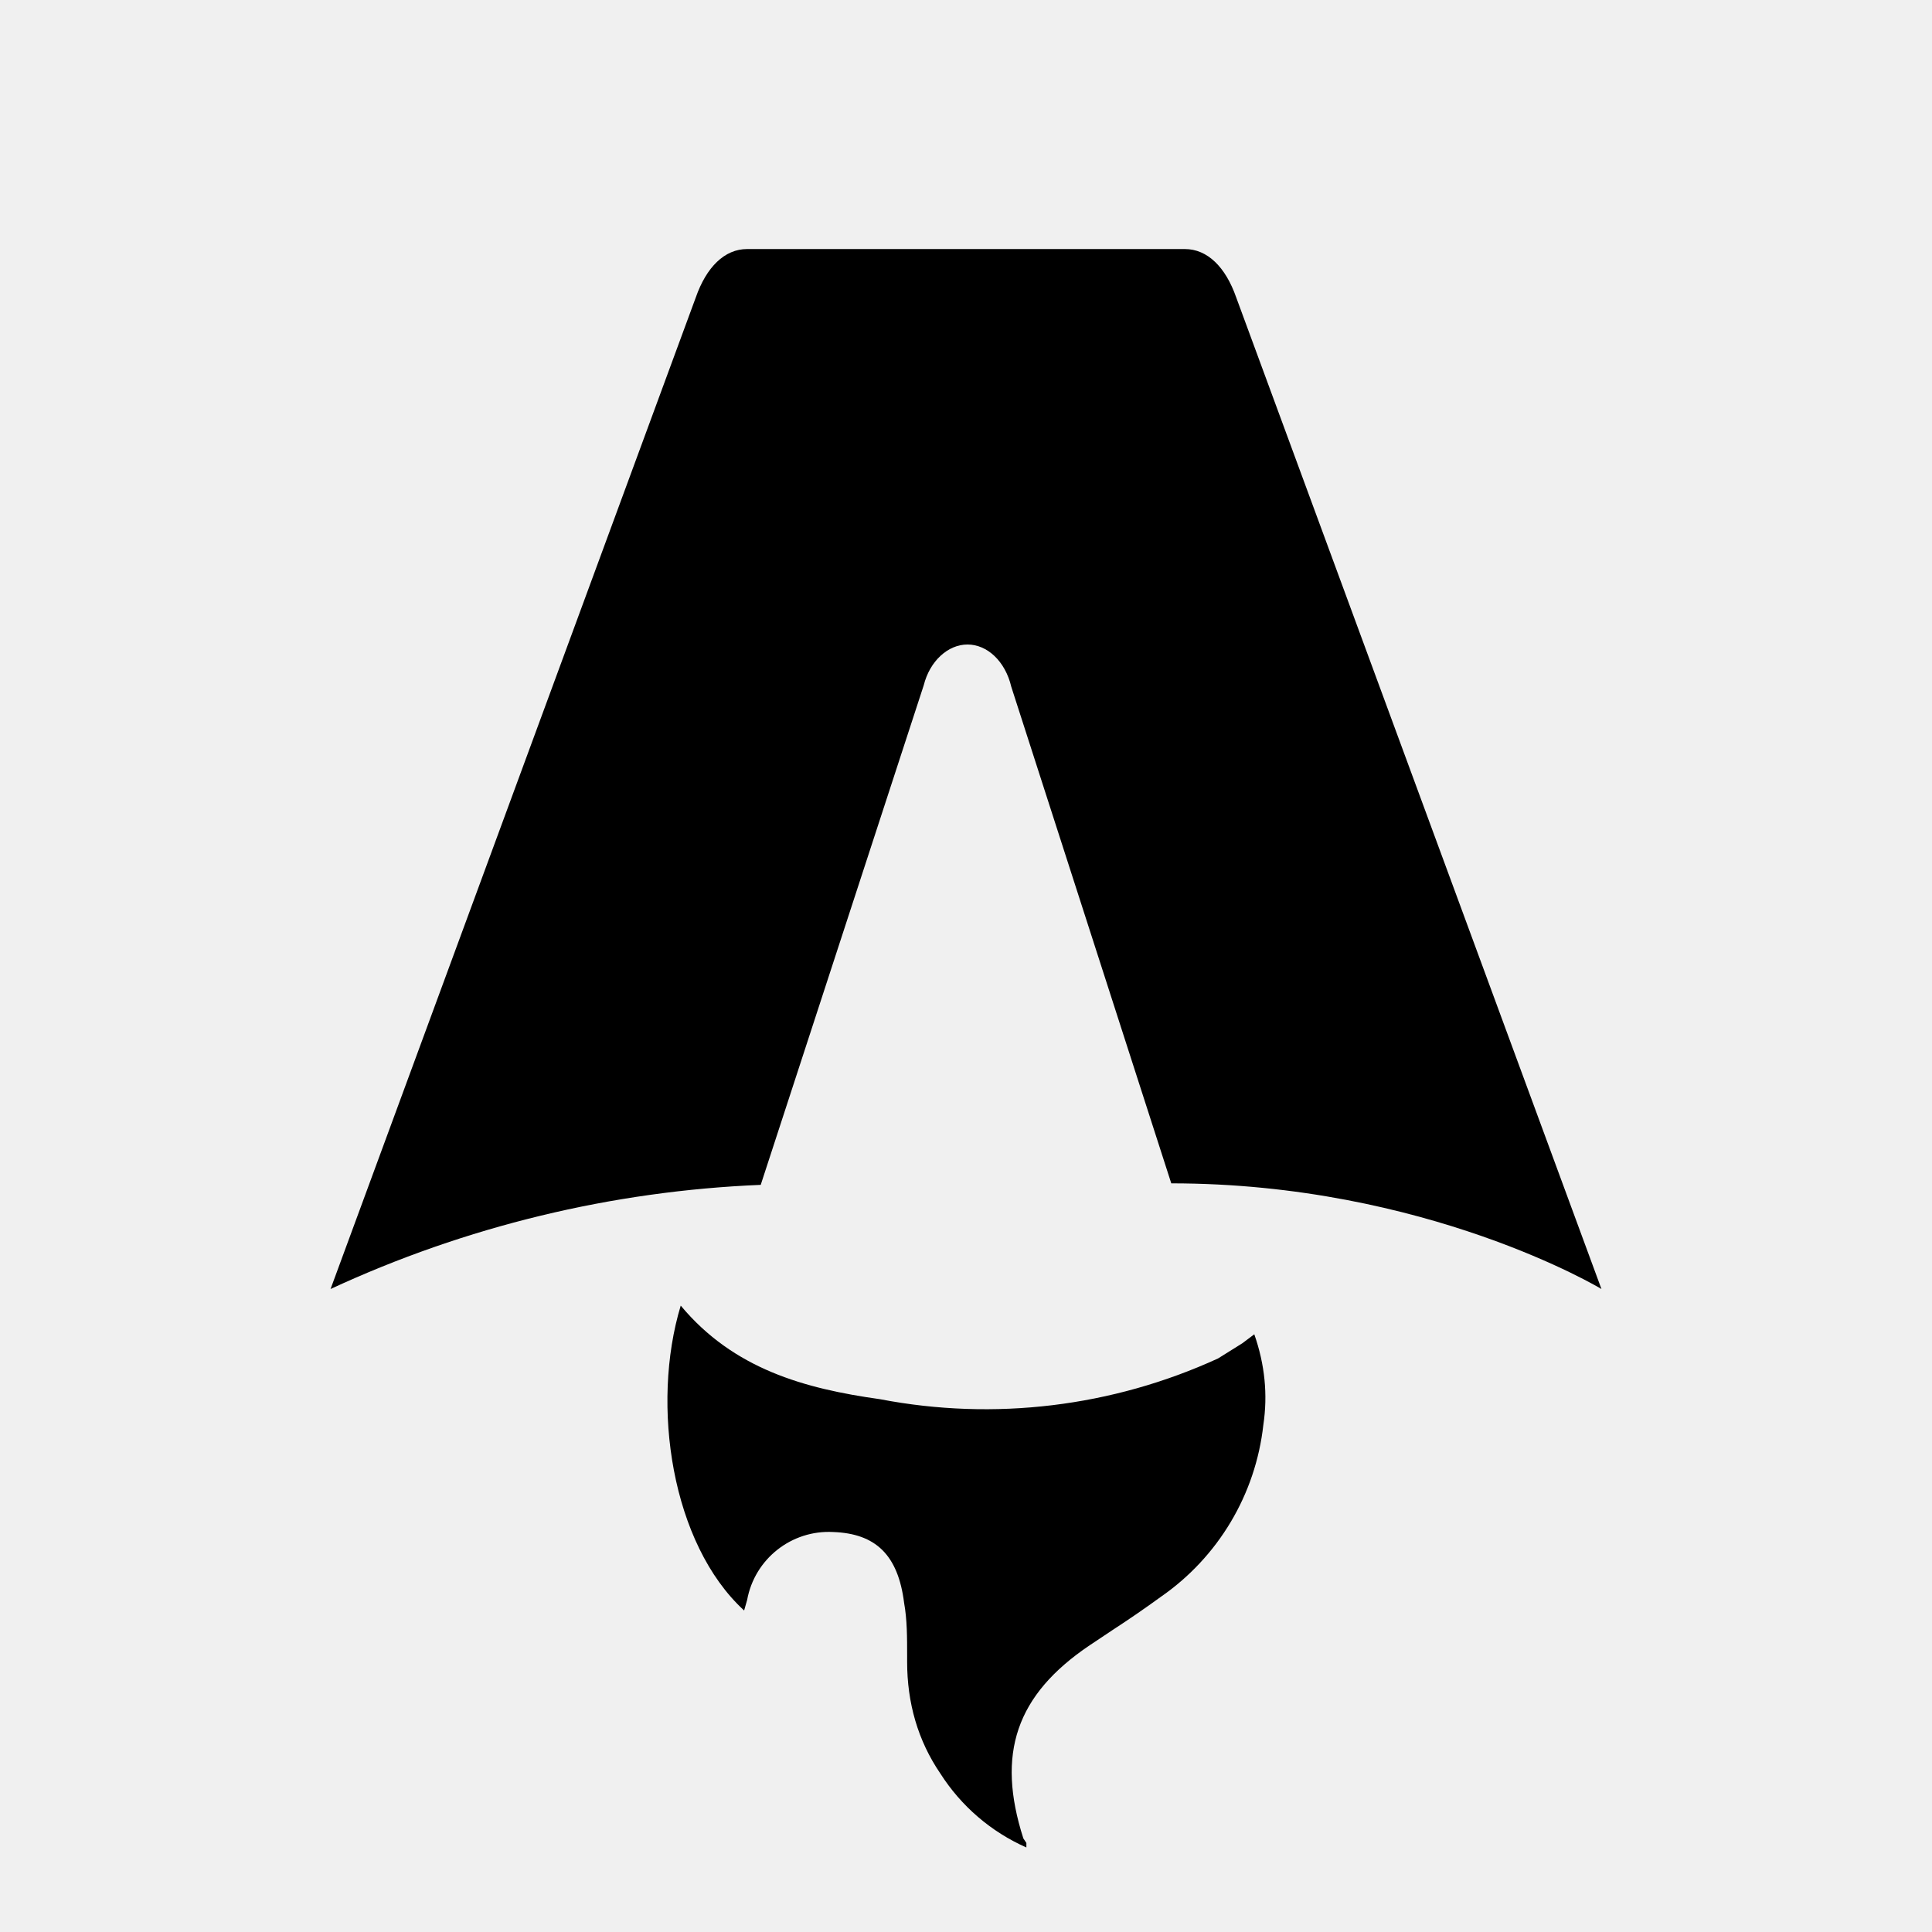
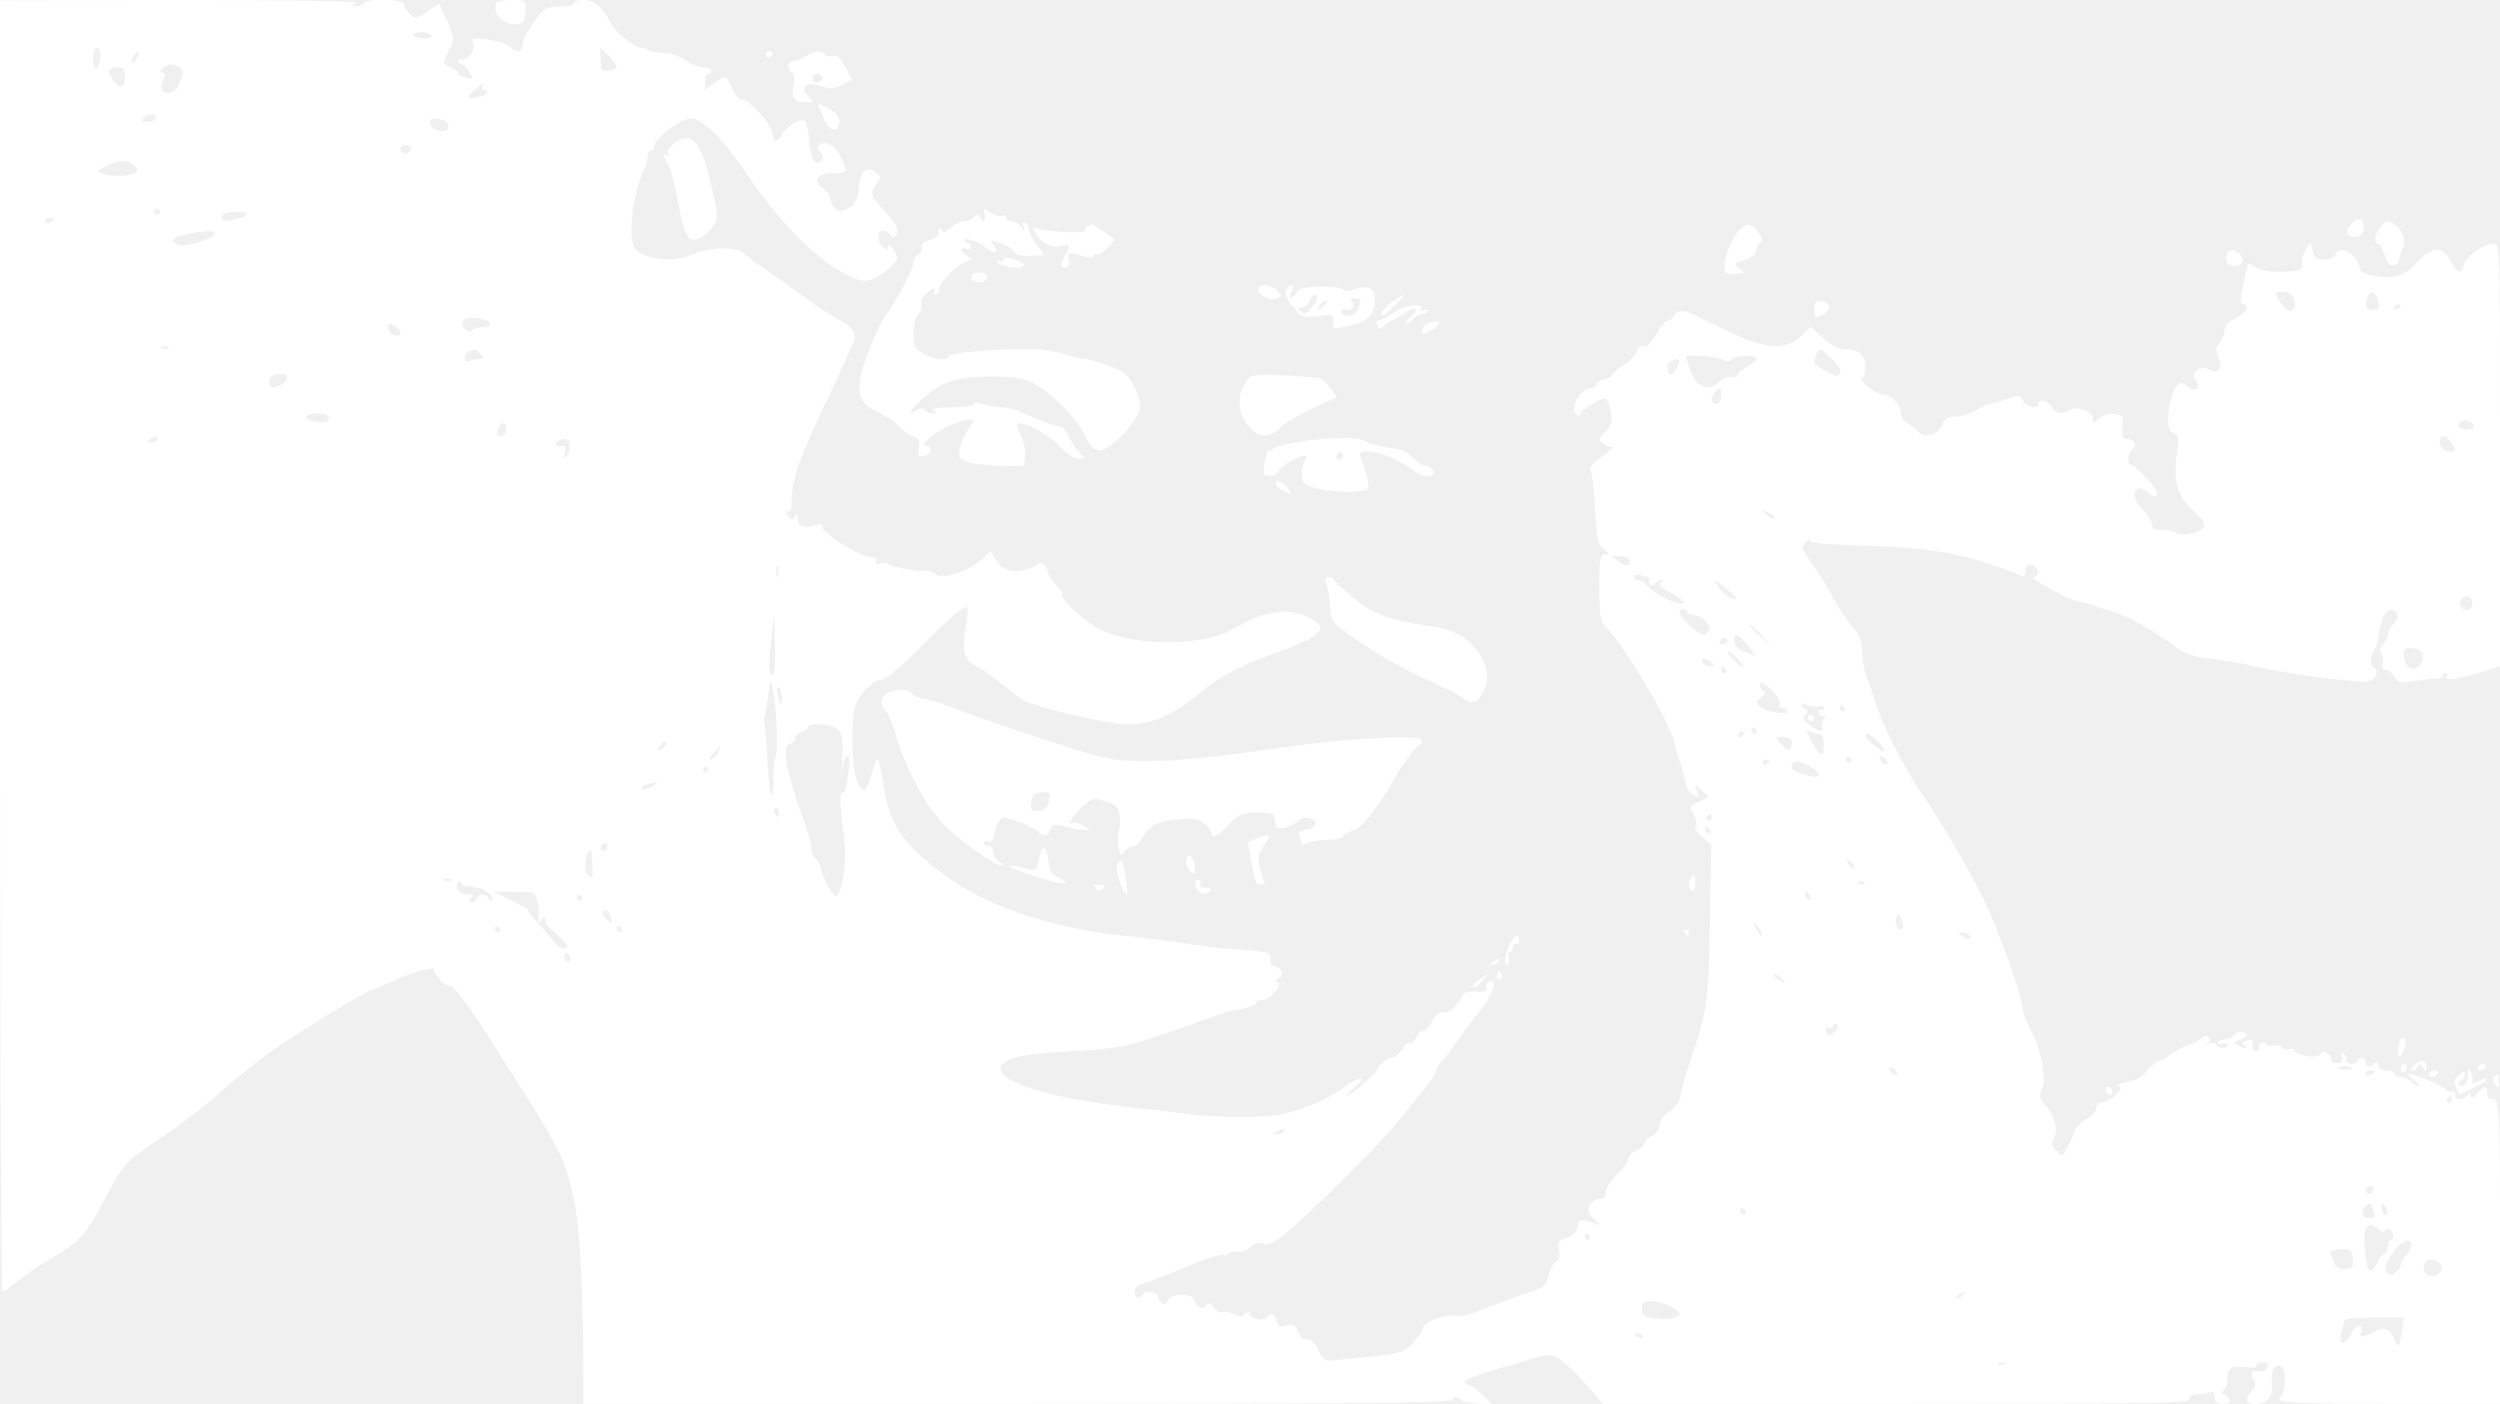
- <svg xmlns="http://www.w3.org/2000/svg" fill="none" viewBox="0 0 128 128">
-   <path d="M50.4 78.5a75.1 75.1 0 0 0-28.5 6.9l24.2-65.7c.7-2 1.9-3.2 3.4-3.2h29c1.5 0 2.7 1.2 3.4 3.2l24.2 65.7s-11.6-7-28.5-7L67 45.5c-.4-1.7-1.6-2.8-2.9-2.8-1.3 0-2.5 1.1-2.9 2.7L50.4 78.5Zm-1.1 28.2Zm-4.2-20.2c-2 6.6-.6 15.8 4.2 20.2a17.5 17.5 0 0 1 .2-.7 5.5 5.5 0 0 1 5.7-4.5c2.8.1 4.3 1.5 4.7 4.7.2 1.1.2 2.3.2 3.5v.4c0 2.7.7 5.2 2.2 7.4a13 13 0 0 0 5.7 4.9v-.3l-.2-.3c-1.8-5.6-.5-9.5 4.4-12.8l1.5-1a73 73 0 0 0 3.2-2.2 16 16 0 0 0 6.8-11.4c.3-2 .1-4-.6-6l-.8.6-1.6 1a37 37 0 0 1-22.4 2.7c-5-.7-9.7-2-13.2-6.2Z" />
-   <style>
-         path { fill: #000; }
-         @media (prefers-color-scheme: dark) {
-             path { fill: #FFF; }
-         }
-     </style>
+ <svg xmlns="http://www.w3.org/2000/svg" version="1.0" width="780pt" height="438pt" viewBox="0 0 780 438" preserveAspectRatio="xMidYMid meet">
+   <g transform="translate(0,438) scale(0.1,-0.1)" fill="#FFFFFF" stroke="none">
+     <path d="M0 2365 c0 -1108 3 -2015 8 -2015 4 0 27 16 52 36 25 20 75 54 112 75 77 45 100 72 158 184 53 102 65 115 180 190 52 34 131 95 175 135 44 40 116 98 160 129 73 52 300 191 312 191 3 0 32 13 66 28 65 30 143 50 133 34 -5 -9 39 -54 46 -47 7 7 60 -62 116 -150 234 -366 244 -383 274 -523 18 -88 29 -309 28 -599 l0 -33 1354 0 c1074 0 1355 3 1359 13 3 10 9 10 26 0 11 -7 37 -13 58 -13 l36 0 -23 25 c-13 13 -31 27 -42 31 -35 11 -17 23 69 48 49 14 109 32 134 40 42 12 49 12 75 -5 16 -10 53 -45 82 -78 l53 -61 915 0 c802 0 914 2 914 15 0 9 9 15 24 15 13 0 31 3 40 6 12 4 16 0 16 -15 0 -16 6 -21 25 -21 18 0 23 4 19 15 -4 8 -11 15 -17 15 -7 0 -7 4 1 12 7 7 12 24 12 39 0 31 15 40 59 33 18 -3 31 -1 31 5 0 6 9 11 20 11 13 0 18 -5 14 -15 -4 -9 -11 -15 -18 -14 -31 4 -37 -1 -26 -22 9 -16 8 -24 -4 -38 -23 -26 -20 -41 10 -41 39 0 57 24 52 70 -3 39 11 58 33 44 11 -6 9 -83 -3 -90 -32 -20 23 -24 337 -24 l345 0 0 475 c0 479 0 481 -32 476 -5 0 -8 8 -8 19 0 26 -8 25 -31 -2 -12 -13 -19 -16 -19 -8 0 11 -3 11 -12 2 -17 -17 -38 -15 -38 4 0 8 -4 13 -9 9 -5 -3 -16 1 -24 9 -12 12 -96 46 -113 46 -4 0 4 -9 17 -20 13 -10 20 -19 16 -20 -5 0 -15 7 -23 15 -9 8 -24 15 -35 15 -10 0 -19 5 -19 10 0 6 -11 10 -25 10 -17 0 -25 6 -25 18 0 9 -4 13 -8 7 -12 -16 -32 -16 -32 0 0 17 -16 20 -25 5 -9 -15 -35 -12 -35 4 0 8 -4 17 -9 20 -5 4 -7 -2 -4 -12 3 -12 -2 -18 -17 -19 -11 -1 -18 2 -15 6 2 5 -2 15 -11 22 -12 10 -17 10 -23 0 -9 -15 -81 -5 -81 11 0 6 -9 8 -20 5 -11 -3 -20 -1 -20 5 0 6 -11 8 -25 6 -14 -3 -25 -1 -25 4 0 5 -6 8 -12 5 -7 -2 -12 -10 -10 -16 1 -6 -2 -11 -8 -11 -9 0 -14 13 -12 31 1 4 -8 5 -19 2 -16 -5 -18 -8 -7 -14 7 -5 9 -9 3 -9 -5 0 -17 5 -25 10 -13 8 -11 11 7 16 13 4 23 10 23 15 0 13 -38 11 -42 -1 -2 -6 -13 -12 -26 -13 -12 0 -22 -5 -22 -10 0 -5 7 -7 15 -3 8 3 15 1 15 -4 0 -13 -27 -13 -35 0 -3 5 -13 7 -23 4 -13 -5 -14 -4 -3 4 10 7 10 11 1 17 -7 4 -15 3 -19 -2 -3 -6 -23 -16 -44 -24 -21 -7 -46 -21 -57 -31 -11 -10 -25 -18 -32 -18 -7 0 -24 -13 -38 -29 -16 -20 -37 -32 -63 -37 -27 -4 -35 -9 -26 -14 10 -7 7 -13 -12 -29 -13 -11 -32 -20 -41 -21 -10 0 -18 -8 -18 -17 0 -10 -14 -26 -30 -35 -17 -10 -33 -25 -36 -35 -3 -10 -13 -33 -22 -50 -16 -32 -17 -33 -35 -14 -15 14 -17 23 -9 37 15 27 3 75 -25 105 -21 23 -22 29 -12 53 15 33 -2 120 -37 186 -13 25 -24 55 -24 66 0 29 -62 208 -106 305 -39 89 -140 264 -208 363 -56 81 -127 222 -145 286 -7 25 -19 60 -27 78 -8 18 -14 53 -14 77 0 35 -6 52 -29 77 -16 18 -43 59 -60 90 -17 32 -47 81 -67 109 -34 49 -35 52 -19 68 10 9 15 11 12 5 -5 -8 47 -13 176 -17 217 -7 320 -27 480 -92 13 -6 17 -2 17 15 0 15 5 20 17 18 25 -5 30 -38 6 -38 -19 0 112 -72 137 -75 8 -1 22 -4 30 -7 8 -3 41 -13 72 -23 60 -19 121 -52 200 -109 37 -27 60 -35 115 -41 37 -4 104 -15 148 -26 103 -24 320 -52 344 -44 24 7 35 34 17 41 -14 5 -11 38 4 59 4 6 11 31 14 57 7 47 27 75 46 63 15 -9 12 -31 -5 -45 -8 -7 -15 -20 -15 -30 0 -10 -7 -23 -15 -30 -11 -9 -12 -17 -5 -30 6 -10 7 -26 4 -34 -4 -10 -1 -16 10 -16 8 0 20 -10 27 -21 10 -19 16 -21 58 -14 25 4 56 8 69 7 12 0 22 4 22 9 0 5 5 9 11 9 5 0 7 -4 4 -10 -9 -15 21 -12 96 10 l69 21 0 659 c0 655 0 660 -20 660 -29 0 -89 -42 -92 -64 -5 -33 -24 -29 -42 9 -23 47 -57 47 -100 1 -41 -45 -72 -56 -132 -48 -38 6 -50 12 -52 27 -9 45 -63 74 -76 40 -3 -9 -18 -15 -35 -15 -23 0 -30 5 -35 26 l-7 27 -15 -22 c-8 -11 -14 -31 -12 -44 3 -20 -1 -22 -54 -25 -36 -2 -68 2 -86 12 l-28 15 -14 -62 c-10 -46 -10 -62 -2 -65 23 -7 12 -28 -23 -45 -24 -12 -35 -23 -35 -39 0 -12 -7 -29 -15 -38 -13 -14 -14 -22 -4 -44 16 -34 -1 -57 -29 -39 -27 16 -61 -10 -42 -32 20 -24 -3 -43 -25 -21 -9 9 -21 13 -26 10 -16 -10 -32 -56 -34 -102 -2 -33 2 -45 16 -53 17 -8 18 -17 12 -57 -14 -94 -2 -137 49 -184 27 -23 39 -41 35 -51 -8 -20 -73 -33 -90 -18 -7 5 -26 9 -43 8 -21 -1 -29 2 -29 15 0 9 -13 30 -28 46 -28 29 -35 56 -16 67 5 4 18 0 28 -9 21 -19 31 -20 31 -3 0 14 -68 87 -81 87 -12 0 -11 37 1 45 18 11 11 35 -11 35 -18 0 -20 5 -17 38 3 34 1 37 -25 40 -17 2 -37 -4 -48 -14 -18 -16 -19 -16 -19 0 0 23 -49 41 -72 27 -26 -16 -42 -13 -56 9 -13 21 -42 28 -42 10 0 -18 -35 -11 -48 10 -10 17 -16 18 -39 9 -16 -6 -39 -13 -53 -16 -13 -2 -39 -13 -56 -24 -17 -10 -46 -19 -63 -19 -24 0 -34 -6 -41 -25 -11 -30 -58 -45 -74 -23 -6 8 -21 20 -33 27 -14 7 -23 21 -23 36 0 25 -33 55 -60 55 -8 0 -28 11 -44 25 -16 14 -24 25 -18 25 7 0 12 15 12 35 0 38 -20 55 -66 55 -16 0 -41 13 -66 36 l-39 35 -26 -26 c-51 -51 -115 -46 -242 16 -47 23 -94 46 -103 51 -27 12 -48 10 -54 -7 -4 -8 -12 -15 -19 -15 -8 0 -24 -18 -36 -40 -21 -36 -30 -44 -51 -41 -4 0 -10 -8 -13 -19 -3 -10 -22 -29 -41 -40 -18 -12 -34 -25 -34 -30 0 -4 -11 -11 -25 -14 -14 -4 -25 -11 -25 -16 0 -6 -6 -10 -12 -10 -38 -1 -75 -68 -48 -85 6 -3 10 -3 10 2 0 13 68 55 79 49 6 -4 13 -23 17 -42 5 -29 2 -40 -17 -60 -23 -25 -23 -26 -5 -39 10 -8 24 -12 30 -9 6 3 0 -3 -13 -13 -59 -43 -64 -50 -56 -69 4 -10 9 -64 12 -119 4 -88 7 -102 26 -117 19 -15 20 -18 5 -18 -16 0 -18 -12 -18 -103 0 -91 3 -106 20 -122 33 -30 151 -215 186 -292 18 -40 32 -73 29 -73 -2 0 5 -25 16 -57 10 -31 19 -63 19 -72 0 -9 9 -22 21 -29 19 -12 20 -12 14 10 -8 23 -7 23 14 4 11 -11 21 -21 21 -23 0 -1 -13 -9 -30 -15 -29 -13 -29 -14 -16 -40 9 -18 11 -30 5 -34 -6 -3 3 -18 20 -33 l30 -27 -4 -225 c-5 -275 -6 -283 -60 -444 -13 -38 -27 -87 -30 -108 -5 -26 -16 -42 -36 -54 -17 -10 -29 -27 -31 -42 -2 -16 -12 -30 -25 -36 -13 -5 -23 -16 -23 -23 0 -7 -11 -17 -25 -22 -14 -5 -25 -17 -25 -25 0 -9 -16 -31 -35 -49 -19 -19 -35 -43 -35 -55 0 -14 -6 -21 -20 -21 -10 0 -24 -9 -30 -20 -8 -16 -6 -24 11 -41 l21 -21 -24 7 c-39 12 -42 11 -46 -13 -2 -16 -14 -27 -34 -34 -26 -9 -29 -14 -24 -39 4 -20 1 -31 -10 -37 -9 -5 -19 -24 -23 -43 -6 -32 -12 -36 -76 -57 -39 -13 -98 -35 -131 -48 -40 -16 -70 -23 -87 -19 -28 7 -97 -20 -97 -39 0 -6 -14 -26 -31 -44 -28 -31 -36 -34 -122 -43 -51 -5 -106 -11 -124 -13 -29 -4 -34 -1 -50 32 -12 25 -24 36 -36 34 -11 -2 -21 6 -27 23 -8 21 -14 24 -35 19 -21 -5 -27 -2 -32 15 -6 24 -14 26 -30 10 -13 -13 -53 -3 -53 13 0 7 -5 6 -14 -1 -11 -10 -20 -10 -36 -1 -12 6 -28 9 -36 6 -7 -3 -20 4 -28 15 -9 13 -16 16 -21 10 -10 -18 -32 -13 -38 9 -4 15 -14 20 -40 20 -22 0 -37 -6 -41 -15 -8 -21 -24 -19 -31 5 -7 21 -39 27 -50 10 -10 -17 -25 -11 -25 9 0 15 13 24 53 36 28 10 75 28 103 40 56 26 124 46 124 38 0 -3 6 0 14 6 7 6 20 9 28 6 8 -3 26 3 39 14 17 14 29 17 42 10 22 -12 78 34 252 206 107 106 149 152 217 238 10 12 29 36 43 53 14 18 25 37 25 43 0 6 8 19 18 29 9 10 22 26 27 34 13 19 68 94 98 132 36 46 49 92 25 83 -7 -2 -12 -11 -10 -19 1 -11 -7 -14 -33 -12 -26 2 -38 -1 -42 -13 -8 -20 -40 -53 -50 -52 -20 3 -30 -3 -47 -31 -9 -17 -21 -28 -25 -26 -4 3 -14 -6 -21 -19 -7 -13 -17 -22 -21 -19 -4 2 -16 -7 -25 -21 -9 -14 -23 -25 -31 -25 -15 0 -48 -28 -48 -40 0 -8 -84 -80 -92 -80 -3 0 6 11 22 26 43 39 22 39 -34 0 -52 -36 -96 -56 -185 -81 -46 -13 -212 -13 -306 0 -19 3 -96 12 -170 20 -240 27 -400 73 -408 118 -6 32 60 49 218 57 103 5 164 13 210 28 78 25 239 80 260 89 8 4 20 7 25 8 42 5 85 18 85 25 0 6 8 10 18 10 24 0 66 47 49 54 -9 5 -9 7 1 12 19 9 14 32 -9 39 -12 4 -18 12 -15 21 8 20 -10 26 -83 30 -36 1 -109 9 -161 17 -52 9 -147 21 -210 27 -212 22 -411 85 -536 171 -144 100 -194 164 -213 276 -22 125 -21 124 -38 68 -20 -66 -28 -73 -47 -37 -17 32 -22 168 -10 231 8 38 57 91 85 91 12 0 58 38 113 92 103 105 146 141 154 133 3 -3 1 -31 -5 -62 -13 -72 -4 -104 33 -122 16 -7 49 -30 74 -51 25 -20 56 -44 70 -53 36 -23 265 -77 327 -77 73 0 149 31 218 91 72 60 123 88 251 134 140 50 165 78 95 109 -69 32 -139 20 -235 -37 -91 -53 -296 -55 -408 -4 -48 22 -136 103 -124 114 2 2 -7 16 -20 30 -13 14 -24 31 -24 37 0 7 -5 17 -12 24 -9 9 -15 8 -28 -3 -8 -8 -33 -15 -54 -17 -38 -2 -63 15 -80 55 -3 8 -10 5 -23 -9 -38 -43 -132 -75 -157 -55 -8 7 -18 11 -22 10 -18 -5 -124 14 -124 21 0 5 -10 6 -22 2 -14 -3 -19 -2 -14 6 4 7 1 12 -9 12 -40 0 -171 82 -159 101 2 4 -8 4 -23 0 -37 -11 -53 -4 -54 22 0 12 -3 16 -6 10 -7 -18 -20 -16 -27 3 -3 8 -2 12 4 9 6 -4 10 8 10 29 0 74 24 139 133 366 30 63 58 126 62 138 8 26 -11 49 -55 68 -14 7 -55 34 -91 60 -36 27 -92 67 -124 89 -33 22 -62 43 -65 47 -23 30 -106 31 -176 2 -65 -27 -162 -10 -178 31 -16 42 3 178 33 234 6 11 11 29 11 40 0 12 5 21 10 21 6 0 10 5 10 10 0 28 82 90 118 90 35 0 106 -73 180 -184 77 -116 182 -227 264 -280 82 -52 104 -54 156 -16 23 18 42 37 42 43 -1 17 -30 54 -30 38 0 -11 -3 -11 -15 -1 -19 16 -20 50 -1 50 8 0 18 -4 21 -10 11 -17 25 -11 25 11 0 12 -18 39 -40 61 -44 45 -47 54 -25 85 13 18 13 22 0 33 -29 24 -50 8 -55 -43 -4 -39 -10 -52 -32 -65 -22 -13 -29 -13 -42 -3 -9 8 -16 21 -16 31 0 10 -10 24 -22 32 -34 23 -17 48 32 48 45 0 47 4 24 49 -18 36 -44 53 -64 41 -11 -7 -12 -11 0 -25 10 -12 10 -19 2 -27 -19 -19 -33 4 -37 62 -2 29 -8 57 -13 62 -12 12 -58 -16 -73 -43 -13 -26 -29 -24 -29 4 0 26 -72 107 -95 107 -9 0 -23 16 -31 35 -17 41 -22 42 -58 14 l-26 -20 0 25 c0 14 5 26 10 26 6 0 10 5 10 10 0 6 -11 10 -25 10 -14 0 -39 10 -56 22 -17 13 -45 22 -69 23 -21 0 -42 4 -46 8 -4 4 -13 7 -20 7 -24 0 -88 51 -100 80 -19 43 -50 70 -84 70 -16 0 -30 -4 -30 -10 0 -5 -15 -10 -34 -10 -19 0 -41 -3 -50 -6 -22 -8 -76 -90 -76 -115 0 -23 -17 -25 -40 -4 -10 9 -40 18 -68 22 -49 5 -51 5 -45 -16 6 -22 -23 -55 -39 -45 -5 3 -8 0 -8 -5 0 -6 4 -11 9 -11 5 0 16 -11 24 -23 15 -23 15 -24 -9 -19 -13 2 -24 8 -24 13 0 5 -11 14 -25 19 -21 8 -24 13 -15 30 5 11 14 29 20 40 8 15 4 33 -15 74 l-25 55 -37 -25 c-34 -23 -37 -23 -55 -8 -10 10 -18 23 -18 31 0 16 -115 19 -125 3 -3 -5 -14 -10 -23 -10 -15 0 -15 2 -2 10 10 6 -180 10 -547 10 l-563 -1 0 -2014z m1345 1905 c4 -6 -7 -10 -24 -10 -17 0 -31 5 -31 10 0 6 11 10 24 10 14 0 28 -4 31 -10z m-1033 -75 c-5 -41 -22 -37 -22 6 0 17 5 29 13 29 9 0 12 -11 9 -35z m1611 -26 c-5 -4 -17 -9 -28 -11 -17 -2 -20 3 -21 35 l-1 38 29 -27 c15 -16 25 -31 21 -35z m-1495 31 c-7 -10 -14 -18 -15 -16 -6 6 9 36 18 36 5 0 4 -9 -3 -20z m126 -26 c19 -7 20 -24 4 -59 -11 -25 -41 -34 -53 -15 -3 5 -1 18 4 29 8 14 8 21 -2 24 -9 4 -8 8 3 16 18 12 23 13 44 5z m-164 -34 c0 -34 -16 -39 -36 -12 -21 26 -16 42 11 42 21 0 25 -5 25 -30z m1115 -30 c-3 -5 -1 -10 4 -10 23 0 10 -18 -16 -23 -38 -7 -40 -1 -12 22 27 23 33 26 24 11z m-1021 -101 c-3 -5 -14 -9 -26 -9 -17 0 -18 3 -8 14 12 15 44 10 34 -5z m900 -5 c9 -3 16 -13 16 -21 0 -21 -54 -13 -58 10 -4 18 13 22 42 11z m-101 -89 c1 -5 -6 -11 -15 -13 -11 -2 -18 3 -18 13 0 17 30 18 33 0z m-867 -50 c16 -13 17 -16 4 -25 -17 -11 -76 -12 -103 -1 -17 6 -17 8 5 18 53 26 68 27 94 8z m84 -145 c0 -5 -4 -10 -10 -10 -5 0 -10 5 -10 10 0 6 5 10 10 10 6 0 10 -4 10 -10z m270 -9 c0 -10 -69 -25 -77 -17 -3 2 -2 9 2 15 8 13 75 15 75 2z m-600 -15 c0 -2 -7 -6 -15 -10 -8 -3 -15 -1 -15 4 0 6 7 10 15 10 8 0 15 -2 15 -4z m500 -45 c0 -14 -88 -43 -110 -36 -27 8 -25 23 3 29 12 3 31 7 42 9 36 8 65 7 65 -2z m6484 -197 c18 -46 -11 -61 -38 -19 -21 32 -20 35 8 35 13 0 27 -7 30 -16z m267 -15 c5 -20 2 -25 -12 -26 -24 -2 -32 12 -24 38 9 26 27 20 36 -12z m69 -13 c0 -3 -4 -8 -10 -11 -5 -3 -10 -1 -10 4 0 6 5 11 10 11 6 0 10 -2 10 -4z m-5962 -53 c2 -8 -6 -13 -20 -13 -13 0 -29 -5 -34 -10 -13 -13 -39 14 -29 30 9 15 77 8 83 -7z m-290 -15 c17 -17 15 -27 -5 -24 -10 2 -19 10 -21 19 -4 20 9 22 26 5z m-711 -64 c-3 -3 -12 -4 -19 -1 -8 3 -5 6 6 6 11 1 17 -2 13 -5z m973 -19 c10 -12 10 -15 -3 -15 -8 0 -22 -3 -31 -6 -10 -4 -16 -1 -16 9 0 14 12 24 31 26 4 1 12 -6 19 -14z m4218 -18 c24 -25 29 -36 20 -45 -10 -10 -24 -4 -76 34 -6 4 9 44 17 44 4 0 21 -15 39 -33z m-346 2 c14 -8 23 -8 31 0 14 14 77 15 77 1 0 -5 -13 -16 -30 -25 -16 -9 -30 -20 -30 -26 0 -6 -7 -8 -17 -5 -10 4 -25 -2 -40 -16 -34 -31 -70 -16 -89 37 -7 22 -14 41 -14 43 0 7 95 0 112 -9z m-132 -7 c0 -5 -6 -17 -14 -28 -14 -18 -15 -18 -22 0 -4 11 -2 21 7 27 18 11 29 11 29 1z m-4356 -67 c-27 -20 -44 -19 -44 4 0 13 8 21 23 23 32 6 44 -9 21 -27z m4486 -40 c0 -16 -6 -25 -15 -25 -18 0 -20 21 -3 38 17 17 18 16 18 -13z m-4345 -64 c3 -5 1 -13 -5 -16 -15 -9 -71 5 -64 16 7 12 61 12 69 0z m6693 -28 c2 -8 -6 -13 -22 -13 -25 0 -33 10 -19 24 10 10 36 3 41 -11z m-6138 -13 c0 -11 -7 -20 -15 -20 -17 0 -18 2 -9 24 9 23 24 20 24 -4z m-1090 -30 c0 -5 -8 -10 -17 -10 -15 0 -16 2 -3 10 19 12 20 12 20 0z m7156 -7 c19 -26 17 -35 -8 -31 -15 2 -24 11 -26 26 -4 26 15 29 34 5z m-5869 -18 c-1 -13 -7 -28 -11 -32 -5 -4 -7 2 -4 14 3 12 3 22 -1 21 -3 0 -12 0 -19 1 -21 2 -3 21 19 21 15 0 19 -6 16 -25z m3759 -223 c-4 -3 -14 2 -24 12 -16 18 -16 18 6 6 13 -6 21 -14 18 -18z m-452 -129 c8 -21 -11 -24 -33 -5 l-22 17 25 0 c14 0 28 -5 30 -12z m-2657 -50 c-3 -10 -5 -4 -5 12 0 17 2 24 5 18 2 -7 2 -21 0 -30z m2714 -3 c6 0 8 -4 4 -9 -3 -5 -1 -12 4 -15 5 -4 12 -2 16 4 3 5 12 10 18 10 8 0 8 -3 -1 -9 -9 -5 0 -15 32 -31 24 -14 43 -27 40 -31 -7 -12 -88 24 -109 48 -11 13 -26 23 -33 23 -7 0 -12 5 -12 11 0 6 7 8 16 5 9 -3 20 -6 25 -6z m263 -52 c11 -10 16 -18 12 -18 -17 0 -46 22 -57 43 -12 21 -11 21 7 7 10 -8 28 -23 38 -32z m2309 -22 c3 -7 0 -19 -6 -25 -14 -14 -38 5 -30 25 7 18 29 18 36 0z m-2448 -36 c3 -5 13 -10 22 -10 23 0 53 -29 46 -46 -3 -8 -11 -14 -18 -14 -16 0 -75 54 -75 69 0 14 17 14 25 1z m-2855 -194 c-12 -12 -13 33 -2 125 l7 64 3 -89 c2 -53 -1 -93 -8 -100z m3086 122 l29 -33 -32 29 c-31 28 -38 36 -30 36 2 0 16 -15 33 -32z m-37 -38 c14 -19 19 -30 11 -25 -8 5 -21 10 -29 12 -16 2 -31 22 -31 41 0 21 21 9 49 -28z m-69 20 c0 -5 -7 -10 -16 -10 -8 0 -12 5 -9 10 3 6 10 10 16 10 5 0 9 -4 9 -10z m2168 -46 c2 -11 -4 -27 -13 -34 -20 -17 -45 3 -45 37 0 21 4 24 28 21 18 -2 28 -9 30 -24z m-2118 -35 c0 -5 -11 3 -25 17 -14 14 -25 28 -25 31 0 4 11 -4 25 -17 14 -13 25 -27 25 -31z m-94 4 c-8 -8 -36 5 -36 17 0 7 6 7 21 0 11 -7 18 -14 15 -17z m39 -13 c3 -5 1 -10 -4 -10 -6 0 -11 5 -11 10 0 6 2 10 4 10 3 0 8 -4 11 -10z m-2962 -173 c2 -54 1 -97 -3 -97 -5 0 -7 -29 -7 -65 1 -35 -2 -60 -6 -56 -5 5 -10 54 -13 110 -2 57 -6 106 -9 110 -2 5 -2 19 2 32 3 13 8 44 11 69 4 40 6 42 12 19 4 -14 10 -69 13 -122z m3108 107 c15 -15 25 -33 22 -41 -3 -8 0 -13 7 -11 7 2 14 -2 17 -9 6 -16 -67 -5 -87 13 -12 12 -12 16 4 27 13 10 15 16 8 21 -13 8 -16 26 -5 26 4 0 19 -12 34 -26z m-3091 -21 c0 -32 -5 -28 -14 10 -4 19 -3 26 4 22 5 -3 10 -18 10 -32z m3234 -27 c9 3 16 1 16 -6 0 -6 -4 -8 -10 -5 -6 3 -7 -1 -4 -9 3 -9 11 -13 18 -9 6 4 5 -1 -2 -10 -8 -9 -11 -21 -7 -27 10 -17 -15 -11 -40 9 -19 14 -21 21 -12 31 9 10 9 14 0 17 -7 3 -13 9 -13 14 0 6 8 6 19 -1 11 -5 27 -7 35 -4z m81 -6 c3 -5 1 -10 -4 -10 -6 0 -11 5 -11 10 0 6 2 10 4 10 3 0 8 -4 11 -10z m-3140 -66 c13 -13 15 -32 12 -98 -2 -44 -2 -60 0 -33 2 26 8 47 14 47 11 0 11 -11 3 -73 -4 -26 -10 -44 -15 -41 -10 6 -9 -41 4 -134 10 -72 -3 -175 -24 -188 -9 -5 -49 71 -49 92 0 6 -7 17 -15 24 -8 7 -14 22 -14 34 1 11 -10 53 -25 91 -52 140 -69 235 -41 235 8 0 15 6 15 14 0 8 9 18 20 21 11 3 20 11 20 16 0 16 77 10 95 -7z m2865 -4 c0 -5 -2 -10 -4 -10 -3 0 -8 5 -11 10 -3 6 -1 10 4 10 6 0 11 -4 11 -10z m192 -10 c14 0 18 -8 18 -36 0 -30 -2 -33 -14 -22 -18 18 -52 87 -35 71 7 -7 21 -13 31 -13z m-232 0 c0 -5 -5 -10 -11 -10 -5 0 -7 5 -4 10 3 6 8 10 11 10 2 0 4 -4 4 -10z m417 -22 c13 -12 23 -26 23 -31 0 -10 -59 34 -59 46 -1 13 12 8 36 -15z m-267 -8 c0 -11 -4 -20 -8 -20 -5 0 -17 9 -27 20 -18 20 -17 20 8 20 20 0 27 -5 27 -20z m-3515 -9 c-3 -6 -11 -11 -17 -11 -6 0 -6 6 2 15 14 17 26 13 15 -4z m163 -21 c-7 -11 -17 -20 -22 -20 -5 0 -1 9 9 20 10 11 20 20 22 20 2 0 -2 -9 -9 -20z m3537 -20 c3 -5 1 -10 -4 -10 -6 0 -11 5 -11 10 0 6 2 10 4 10 3 0 8 -4 11 -10z m110 -1 c11 -17 -1 -21 -15 -4 -8 9 -8 15 -2 15 6 0 14 -5 17 -11z m-365 -3 c0 -3 -4 -8 -10 -11 -5 -3 -10 -1 -10 4 0 6 5 11 10 11 6 0 10 -2 10 -4z m138 -24 c13 -8 19 -19 15 -23 -11 -10 -83 13 -83 27 0 26 22 25 68 -4z m-3448 -2 c0 -5 -5 -10 -11 -10 -5 0 -7 5 -4 10 3 6 8 10 11 10 2 0 4 -4 4 -10z m-161 -44 c-15 -13 -49 -25 -49 -17 0 5 8 12 18 14 24 6 36 8 31 3z m381 -91 c0 -8 -2 -15 -4 -15 -2 0 -6 7 -10 15 -3 8 -1 15 4 15 6 0 10 -7 10 -15z m2910 -15 c0 -5 -5 -10 -11 -10 -5 0 -7 5 -4 10 3 6 8 10 11 10 2 0 4 -4 4 -10z m-5 -40 c3 -5 1 -10 -4 -10 -6 0 -11 5 -11 10 0 6 2 10 4 10 3 0 8 -4 11 -10z m-3441 -55 c-4 -8 -10 -12 -15 -9 -11 6 -2 24 11 24 5 0 7 -7 4 -15z m-46 -52 c3 -41 1 -45 -12 -34 -14 12 -14 47 1 74 7 12 8 9 11 -40z m3932 2 c7 -9 8 -15 2 -15 -5 0 -12 7 -16 15 -3 8 -4 15 -2 15 2 0 9 -7 16 -15z m-4373 -51 c-3 -3 -12 -4 -19 -1 -8 3 -5 6 6 6 11 1 17 -2 13 -5z m33 -11 c0 -5 16 -9 36 -10 33 -2 71 -30 57 -43 -3 -3 -8 1 -10 8 -6 17 -30 15 -37 -4 -3 -8 -11 -12 -17 -8 -8 4 -7 9 2 15 10 6 6 9 -12 9 -18 0 -28 6 -32 20 -3 11 -1 20 4 20 5 0 9 -3 9 -7z m4377 1 c-3 -3 -12 -4 -19 -1 -8 3 -5 6 6 6 11 1 17 -2 13 -5z m-4141 -53 c4 -14 6 -37 5 -51 -1 -20 0 -22 8 -10 10 14 12 13 15 -10 0 -5 16 -21 34 -36 17 -15 32 -31 32 -35 0 -18 -28 -8 -43 14 -9 12 -31 39 -51 60 -19 20 -32 37 -28 37 4 0 -19 14 -51 30 l-58 29 64 -1 c62 0 66 -2 73 -27z m3974 8 c0 -6 -4 -7 -10 -4 -5 3 -10 11 -10 16 0 6 5 7 10 4 6 -3 10 -11 10 -16z m-3835 1 c3 -5 1 -10 -4 -10 -6 0 -11 5 -11 10 0 6 2 10 4 10 3 0 8 -4 11 -10z m89 -56 c9 -24 7 -28 -9 -14 -17 14 -20 30 -6 30 5 0 12 -7 15 -16z m4032 -41 c-11 -12 -27 13 -20 32 7 17 8 17 17 -3 6 -12 7 -25 3 -29z m-446 -3 c6 -11 8 -20 6 -20 -3 0 -10 9 -16 20 -6 11 -8 20 -6 20 3 0 10 -9 16 -20z m-3930 0 c0 -5 -2 -10 -4 -10 -3 0 -8 5 -11 10 -3 6 -1 10 4 10 6 0 11 -4 11 -10z m380 0 c0 -5 -2 -10 -4 -10 -3 0 -8 5 -11 10 -3 6 -1 10 4 10 6 0 11 -4 11 -10z m4205 -20 c8 -13 -5 -13 -25 0 -13 8 -13 10 2 10 9 0 20 -4 23 -10z m-4365 -71 c0 -5 -4 -9 -10 -9 -5 0 -10 7 -10 16 0 8 5 12 10 9 6 -3 10 -10 10 -16z m3781 -66 c13 -17 13 -17 -6 -3 -11 8 -22 16 -24 17 -2 2 0 3 6 3 6 0 17 -8 24 -17z m165 -159 c-18 -18 -22 -18 -29 0 -4 10 -1 13 9 9 7 -3 14 0 14 7 0 6 5 8 10 5 6 -4 5 -12 -4 -21z m1614 -119 c0 -1 -12 -2 -26 -2 -17 0 -22 2 -13 7 10 7 39 3 39 -5z m-1425 -6 c11 -17 -1 -21 -15 -4 -8 9 -8 15 -2 15 6 0 14 -5 17 -11z m1495 -3 c0 -2 -7 -6 -15 -10 -8 -3 -15 -1 -15 4 0 6 7 10 15 10 8 0 15 -2 15 -4z m240 -86 c0 -5 -5 -10 -11 -10 -5 0 -7 5 -4 10 3 6 8 10 11 10 2 0 4 -4 4 -10z m-3645 -100 c-3 -5 -14 -10 -23 -9 -14 0 -13 2 3 9 27 11 27 11 20 0z m3399 -185 c-4 -8 -10 -12 -15 -9 -14 8 -10 24 6 24 9 0 12 -6 9 -15z m5 -77 c1 -5 -8 -8 -19 -8 -22 0 -26 20 -8 38 10 10 14 9 20 -5 3 -10 7 -21 7 -25z m41 10 c0 -5 -4 -8 -10 -8 -5 0 -10 10 -10 23 0 18 2 19 10 7 5 -8 10 -18 10 -22z m-2005 2 c3 -5 1 -10 -4 -10 -6 0 -11 5 -11 10 0 6 2 10 4 10 3 0 8 -4 11 -10z m1977 -57 c10 -9 18 -11 18 -5 0 6 6 9 13 6 15 -5 19 -34 5 -34 -4 0 -8 -9 -8 -20 0 -11 -4 -20 -9 -20 -6 0 -16 -12 -23 -27 -7 -15 -17 -28 -23 -28 -14 0 -26 117 -13 133 14 16 18 15 40 -5z m-2462 -23 c0 -5 -2 -10 -4 -10 -3 0 -8 5 -11 10 -3 6 -1 10 4 10 6 0 11 -4 11 -10z m2564 -19 c3 -5 -3 -20 -14 -34 -11 -14 -20 -30 -20 -35 0 -5 -7 -15 -15 -22 -12 -10 -19 -10 -28 -1 -8 8 -7 19 7 44 28 48 58 69 70 48z m-184 -41 c5 -32 -1 -40 -25 -40 -18 0 -28 7 -35 26 -13 34 -14 32 18 36 31 4 39 0 42 -22z m269 -19 c19 -12 6 -41 -18 -41 -23 0 -35 15 -27 35 6 17 24 19 45 6z m-1484 -101 c-3 -5 -12 -10 -18 -10 -7 0 -6 4 3 10 19 12 23 12 15 0z m-915 -35 c17 -9 30 -19 30 -24 0 -13 -36 -20 -79 -14 -32 4 -38 9 -38 29 0 20 5 24 29 24 16 0 42 -7 58 -15z m2284 -78 c-8 -53 -11 -55 -25 -24 -15 34 -30 39 -64 21 -34 -18 -46 -18 -39 0 10 27 -15 26 -28 -1 -20 -42 -42 -43 -33 -2 4 19 9 37 11 41 3 4 45 7 94 7 l90 0 -6 -42z m-2369 -17 c3 -6 -1 -7 -9 -4 -18 7 -21 14 -7 14 6 0 13 -4 16 -10z m1132 -86 c-3 -3 -12 -4 -19 -1 -8 3 -5 6 6 6 11 1 17 -2 13 -5z" />
+     <path d="M5640 2140 c0 -5 5 -10 10 -10 6 0 10 5 10 10 0 6 -4 10 -10 10 -5 0 -10 -4 -10 -10z" />
+     <path d="M1547 4368 c-8 -25 15 -56 46 -62 35 -7 47 5 47 47 0 25 -3 27 -44 27 -27 0 -46 -5 -49 -12z" />
+     <path d="M2390 4210 c0 -5 5 -10 10 -10 6 0 10 5 10 10 0 6 -4 10 -10 10 -5 0 -10 -4 -10 -10z" />
+     <path d="M2516 4205 c-11 -8 -28 -15 -38 -15 -20 0 -25 -25 -7 -36 6 -3 9 -19 5 -35 -8 -42 2 -59 36 -59 27 0 28 1 14 16 -26 25 -20 44 12 41 15 -2 34 -7 40 -11 7 -4 28 -1 46 8 l34 16 -20 40 c-16 31 -25 39 -38 35 -10 -3 -21 -1 -25 5 -9 14 -37 12 -59 -5z m49 -64 c7 -12 -12 -24 -25 -16 -11 7 -4 25 10 25 5 0 11 -4 15 -9z" />
+     <path d="M2552 4053 c2 -4 10 -22 17 -40 14 -35 39 -50 47 -28 9 24 -2 43 -37 60 -17 9 -29 13 -27 8z" />
+     <path d="M2101 3931 c-15 -12 -21 -23 -16 -31 5 -9 4 -11 -3 -6 -16 10 -15 0 2 -27 8 -12 22 -64 31 -115 22 -113 33 -131 68 -115 14 7 33 24 43 38 16 24 15 31 -7 127 -33 141 -62 172 -118 129z" />
+     <path d="M3072 3712 c6 -23 -7 -31 -15 -9 -4 10 -7 10 -18 0 -7 -7 -21 -13 -31 -13 -11 0 -29 -9 -40 -20 -17 -15 -24 -17 -30 -8 -7 12 -12 4 -9 -14 0 -3 -13 -11 -29 -17 -20 -6 -28 -15 -24 -24 3 -8 -2 -17 -10 -20 -9 -4 -16 -15 -16 -26 0 -18 -58 -129 -84 -161 -25 -30 -78 -163 -83 -205 -6 -57 8 -80 60 -103 23 -11 51 -29 62 -42 11 -12 30 -26 43 -31 19 -7 22 -15 19 -37 -4 -26 -2 -28 18 -24 23 4 25 32 2 32 -19 0 22 36 66 58 25 12 54 22 66 22 l22 0 -19 -27 c-11 -16 -23 -43 -27 -60 -6 -30 -4 -34 22 -44 15 -6 62 -11 103 -12 l75 -2 3 32 c2 17 -4 46 -13 63 -9 18 -14 34 -11 37 13 13 97 -31 130 -68 21 -22 45 -39 58 -39 l21 0 -19 23 c-11 12 -25 34 -32 50 -6 15 -19 27 -28 27 -9 0 -32 7 -52 16 -21 9 -52 22 -70 30 -18 8 -46 14 -62 14 -16 0 -40 4 -54 9 -16 7 -26 6 -28 0 -2 -5 -34 -10 -72 -10 -43 -1 -63 -4 -55 -10 11 -7 11 -9 -3 -9 -9 0 -20 5 -23 10 -4 7 -13 7 -26 0 -28 -16 -23 -4 14 31 58 56 110 74 217 74 78 0 102 -4 136 -22 52 -28 129 -104 154 -152 29 -58 44 -67 77 -46 38 25 79 71 94 106 10 26 9 36 -10 77 -20 42 -29 50 -80 70 -31 12 -66 22 -76 22 -11 0 -39 7 -63 15 -24 8 -73 16 -110 16 -95 2 -252 -12 -252 -22 0 -23 -82 -2 -102 26 -14 19 -9 92 7 105 9 7 13 20 10 28 -3 8 2 23 11 33 18 20 40 26 29 9 -3 -5 -1 -10 4 -10 6 0 11 8 11 18 0 20 54 75 85 86 19 7 19 8 3 17 -22 12 -24 31 -3 23 8 -4 15 -1 15 5 0 6 -4 11 -10 11 -5 0 -10 4 -10 10 0 12 49 -6 73 -27 21 -19 35 -10 17 12 -15 18 -12 18 28 4 17 -6 33 -17 36 -24 4 -10 19 -14 50 -13 l45 2 -24 32 c-14 18 -25 39 -25 48 0 8 -5 18 -12 22 -8 5 -9 1 -5 -12 7 -18 6 -18 -7 -1 -7 9 -21 17 -30 17 -9 0 -16 5 -16 11 0 6 -6 9 -14 6 -7 -3 -24 2 -36 10 -22 16 -23 15 -18 -5z" />
+     <path d="M7335 3680 c-13 -15 -15 -24 -8 -31 19 -19 48 -6 48 20 0 32 -17 36 -40 11z" />
+     <path d="M7427 3672 c-18 -20 -23 -52 -8 -52 5 0 15 -16 21 -36 8 -24 17 -34 28 -32 10 2 17 10 17 18 1 8 6 24 12 35 13 23 -6 68 -32 79 -22 8 -20 9 -38 -12z" />
+     <path d="M3392 3673 c-6 -2 -10 -9 -7 -13 6 -9 -116 -4 -148 6 -18 6 -18 5 -2 -20 18 -27 54 -42 79 -33 22 9 27 -4 11 -27 -19 -27 -19 -47 0 -40 10 4 13 13 10 25 -7 22 -3 23 43 10 21 -6 32 -6 32 0 0 6 4 8 9 4 5 -3 22 6 36 21 14 14 25 27 23 28 -2 0 -17 11 -35 24 -18 12 -33 22 -35 21 -2 0 -9 -3 -16 -6z" />
+     <path d="M5423 3658 c-22 -25 -43 -79 -43 -112 0 -18 6 -22 28 -20 38 2 38 2 17 18 -17 12 -16 14 18 25 25 9 37 19 37 31 0 10 6 20 12 22 9 3 8 12 -5 31 -21 33 -37 34 -64 5z" />
+     <path d="M6948 3588 c-8 -21 2 -38 22 -38 25 0 35 17 20 35 -15 18 -36 19 -42 3z" />
+     <path d="M3130 3570 c0 -6 -4 -8 -10 -5 -5 3 -10 4 -10 0 0 -11 53 -25 73 -19 16 5 17 8 6 14 -30 16 -59 21 -59 10z" />
+     <path d="M3030 3515 c0 -9 9 -15 25 -15 16 0 25 6 25 15 0 9 -9 15 -25 15 -16 0 -25 -6 -25 -15z" />
+     <path d="M3926 3482 c-10 -16 33 -42 55 -34 20 8 20 9 4 25 -17 18 -50 23 -59 9z" />
+     <path d="M4017 3483 c-13 -12 -7 -32 20 -63 25 -30 29 -32 75 -26 44 6 49 5 48 -11 -4 -30 -2 -31 52 -19 57 12 78 36 78 88 0 30 -29 41 -68 24 -16 -7 -26 -6 -30 0 -4 6 -35 10 -70 10 -49 -1 -67 -5 -76 -18 -18 -24 -29 -23 -16 2 10 19 1 28 -13 13z m93 -32 c0 -5 -9 -19 -19 -32 -16 -19 -22 -22 -32 -11 -11 10 -10 12 3 12 9 0 20 9 23 20 6 20 25 28 25 11z m133 -21 c-3 -10 -11 -24 -18 -30 -14 -12 -48 -3 -39 11 3 5 10 6 16 3 6 -4 14 0 19 7 5 8 3 17 -4 21 -8 5 -4 8 10 8 16 0 20 -5 16 -20z m-103 6 c0 -2 -7 -9 -15 -16 -13 -11 -14 -10 -9 4 5 14 24 23 24 12z" />
+     <path d="M4343 3438 c-18 -13 -33 -30 -33 -37 0 -9 14 -2 35 19 32 31 39 40 32 40 -1 0 -17 -10 -34 -22z" />
+     <path d="M5660 3415 c0 -28 8 -31 35 -12 21 16 12 37 -16 37 -14 0 -19 -7 -19 -25z" />
+     <path d="M4348 3405 c-20 -14 -42 -25 -47 -25 -6 0 -8 -7 -4 -15 5 -14 7 -14 23 0 9 8 20 15 24 15 4 0 20 10 36 22 36 26 53 16 20 -12 -13 -11 -18 -20 -13 -20 6 0 16 7 23 15 7 8 18 15 26 15 7 0 16 4 19 10 4 6 -1 7 -11 3 -10 -4 -15 -2 -11 3 13 21 -50 13 -85 -11z" />
+     <path d="M4459 3373 c-10 -2 -19 -12 -22 -22 -4 -17 -2 -17 24 -4 16 8 29 19 29 24 0 9 -4 10 -31 2z" />
+     <path d="M3896 3200 c-40 -46 -38 -110 5 -156 29 -31 62 -30 94 2 14 14 59 41 101 60 l75 35 -21 29 c-12 17 -27 30 -33 31 -157 13 -209 13 -221 -1z" />
+     <path d="M4070 3004 c-52 -8 -96 -18 -98 -24 -2 -6 -7 -8 -12 -5 -8 5 -22 -64 -15 -76 6 -9 45 0 45 11 0 10 39 35 68 45 22 6 23 5 12 -15 -6 -11 -10 -33 -8 -47 3 -23 10 -28 56 -39 53 -11 138 -11 150 1 6 5 -7 61 -23 98 -17 39 94 13 162 -39 22 -17 40 -23 54 -19 16 5 18 9 8 21 -6 8 -17 13 -23 12 -7 -2 -23 9 -37 23 -18 20 -38 28 -78 33 -30 4 -60 11 -66 16 -20 16 -95 18 -195 4z m120 -43 c0 -6 -4 -13 -10 -16 -5 -3 -10 1 -10 9 0 9 5 16 10 16 6 0 10 -4 10 -9z" />
+     <path d="M3980 2870 c0 -9 32 -30 46 -30 4 0 -1 9 -11 20 -19 21 -35 26 -35 10z" />
+     <path d="M4141 2548 c5 -18 9 -49 9 -68 0 -28 7 -40 33 -60 67 -53 198 -131 279 -166 46 -20 90 -42 98 -49 29 -24 45 -22 63 7 26 43 22 89 -13 136 -32 44 -77 69 -144 78 -125 17 -180 36 -241 87 -33 27 -61 53 -63 58 -2 5 -10 9 -17 9 -11 0 -12 -7 -4 -32z" />
+     <path d="M2773 2220 c-26 -10 -30 -42 -9 -59 7 -6 21 -39 31 -74 27 -98 93 -222 148 -278 50 -51 160 -129 180 -129 7 0 4 5 -5 11 -10 5 -18 19 -18 29 0 11 -7 20 -15 20 -8 0 -15 4 -15 10 0 5 6 7 14 4 9 -4 16 6 20 31 4 20 14 39 22 42 17 6 92 -22 117 -45 18 -16 28 -11 40 22 1 4 21 3 42 -3 22 -6 49 -11 60 -11 18 1 17 2 -5 14 -14 8 -28 12 -32 10 -21 -13 -4 16 27 46 34 33 35 33 74 20 32 -10 40 -18 44 -44 2 -17 2 -38 -2 -46 -4 -8 -5 -30 -2 -49 5 -31 7 -33 20 -18 7 10 19 17 27 17 7 0 21 13 30 29 22 37 45 48 114 55 44 4 59 1 78 -14 12 -10 22 -23 22 -29 0 -20 19 -11 54 26 31 34 40 37 88 38 50 0 53 -2 56 -26 3 -22 7 -25 30 -21 15 3 33 11 41 19 17 18 56 13 56 -7 0 -9 -11 -16 -28 -18 -21 -3 -27 -8 -23 -19 3 -8 6 -19 6 -24 0 -6 8 -6 19 1 11 5 40 10 65 10 25 0 46 4 46 10 0 5 11 12 25 16 31 8 79 65 135 164 24 41 55 85 69 97 22 18 24 22 10 28 -30 11 -230 0 -389 -22 -286 -40 -364 -48 -470 -47 -100 0 -114 3 -285 58 -99 32 -226 75 -282 97 -56 21 -111 39 -122 39 -11 0 -26 7 -35 15 -16 17 -40 18 -73 5z m502 -330 c-6 -31 -14 -40 -39 -40 -19 0 -22 4 -18 28 3 22 9 28 32 30 24 2 28 -1 25 -18z" />
+     <path d="M3924 1765 l-31 -13 10 -53 c14 -77 15 -79 32 -79 9 0 13 5 9 11 -4 6 -10 27 -15 47 -6 28 -3 40 14 63 25 35 21 41 -19 24z" />
+     <path d="M3245 1714 c-12 -54 -12 -54 -47 -43 -65 18 -62 7 5 -16 101 -36 157 -42 95 -11 -16 8 -24 22 -26 46 -5 47 -19 60 -27 24z" />
+     <path d="M3700 1691 c0 -10 7 -24 15 -31 13 -11 15 -9 13 19 -2 33 -28 44 -28 12z" />
+     <path d="M3485 1680 c-6 -19 18 -90 30 -90 7 0 -7 94 -15 104 -5 4 -11 -2 -15 -14z" />
+     <path d="M5277 1643 c-11 -10 -8 -43 3 -43 6 0 10 11 10 25 0 26 -2 29 -13 18z" />
+     <path d="M3730 1620 c0 -24 26 -38 43 -21 8 8 5 11 -12 11 -12 0 -20 4 -16 9 3 5 1 12 -5 16 -5 3 -10 -3 -10 -15z" />
+     <path d="M3418 1608 c9 -9 15 -9 24 0 9 9 7 12 -12 12 -19 0 -21 -3 -12 -12z" />
+     <path d="M5255 1470 c3 -5 8 -10 11 -10 2 0 4 5 4 10 0 6 -5 10 -11 10 -5 0 -7 -4 -4 -10z" />
+     <path d="M4710 1433 c-16 -35 -20 -63 -7 -63 5 0 7 9 4 20 -3 11 -1 20 4 20 5 0 9 7 9 16 0 8 5 12 10 9 6 -3 10 1 10 9 0 25 -16 19 -30 -11z" />
+     <path d="M4660 1380 c-9 -6 -10 -10 -3 -10 6 0 15 5 18 10 8 12 4 12 -15 0z" />
+     <path d="M4670 1334 c0 -8 5 -12 10 -9 6 4 8 11 5 16 -9 14 -15 11 -15 -7z" />
+     <path d="M4611 1320 c-13 -11 -19 -20 -14 -20 6 0 18 9 28 20 23 25 17 25 -14 0z" />
+     <path d="M7489 1138 c-8 -24 -8 -61 -1 -53 16 16 25 55 13 55 -6 0 -11 -1 -12 -2z" />
+     <path d="M7530 1055 c-8 -9 -8 -15 -2 -15 6 0 13 6 15 13 4 9 8 8 16 -3 9 -13 11 -13 11 3 0 21 -23 22 -40 2z" />
+     <path d="M7490 1044 c0 -8 5 -12 10 -9 6 3 10 10 10 16 0 5 -4 9 -10 9 -5 0 -10 -7 -10 -16z" />
+     <path d="M7730 1050 c0 -5 4 -10 9 -10 6 0 13 5 16 10 3 6 -1 10 -9 10 -9 0 -16 -4 -16 -10z" />
+     <path d="M7701 1028 c-1 -28 -17 -46 -29 -33 -4 4 -1 10 6 12 6 3 12 12 12 20 0 14 -2 14 -19 -1 -15 -14 -17 -21 -8 -39 l10 -22 43 20 c24 11 43 24 44 28 0 4 -9 3 -19 -3 -23 -12 -34 -13 -28 -2 3 4 1 16 -4 27 -7 18 -8 17 -8 -7z" />
+     <path d="M7580 1030 c0 -5 4 -10 9 -10 6 0 13 5 16 10 3 6 -1 10 -9 10 -9 0 -16 -4 -16 -10z" />
+     <path d="M7783 1022 c-8 -5 -8 -12 2 -25 12 -17 13 -16 11 7 0 15 -1 26 -1 26 0 0 -5 -4 -12 -8z" />
+     <path d="M6570 981 c0 -6 5 -13 10 -16 6 -3 10 1 10 9 0 9 -4 16 -10 16 -5 0 -10 -4 -10 -9z" />
+   </g>
</svg>
